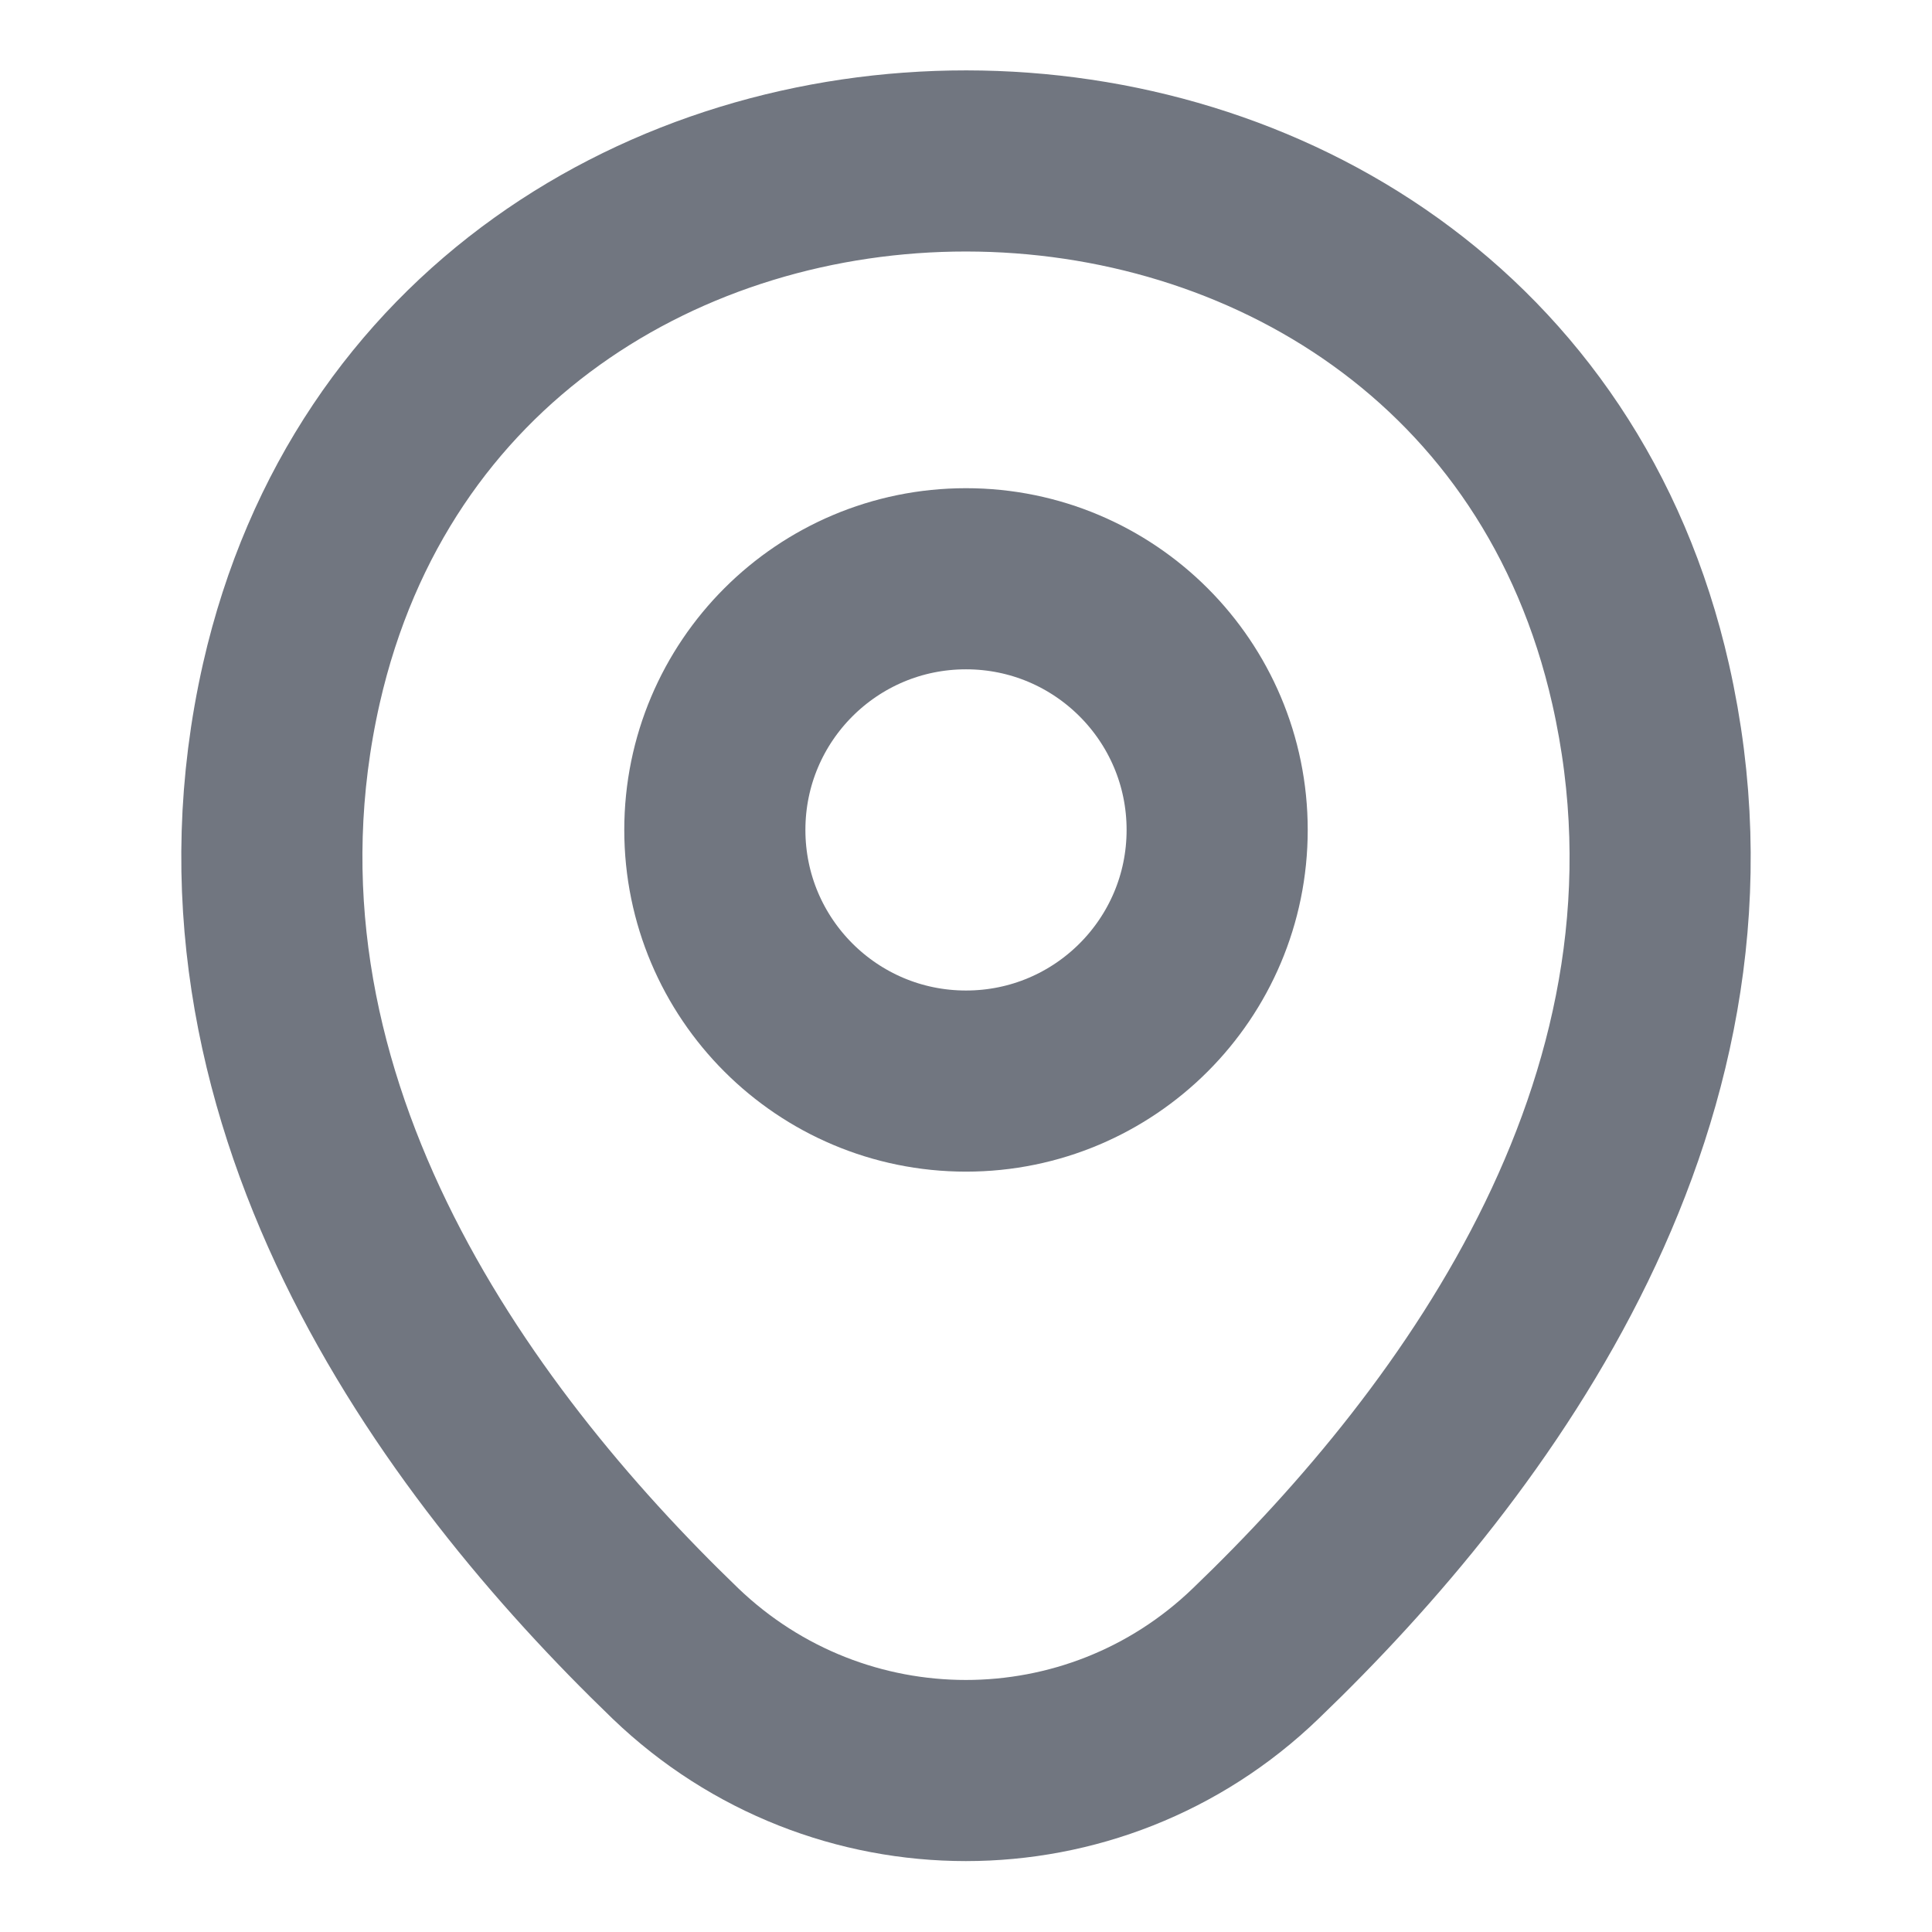
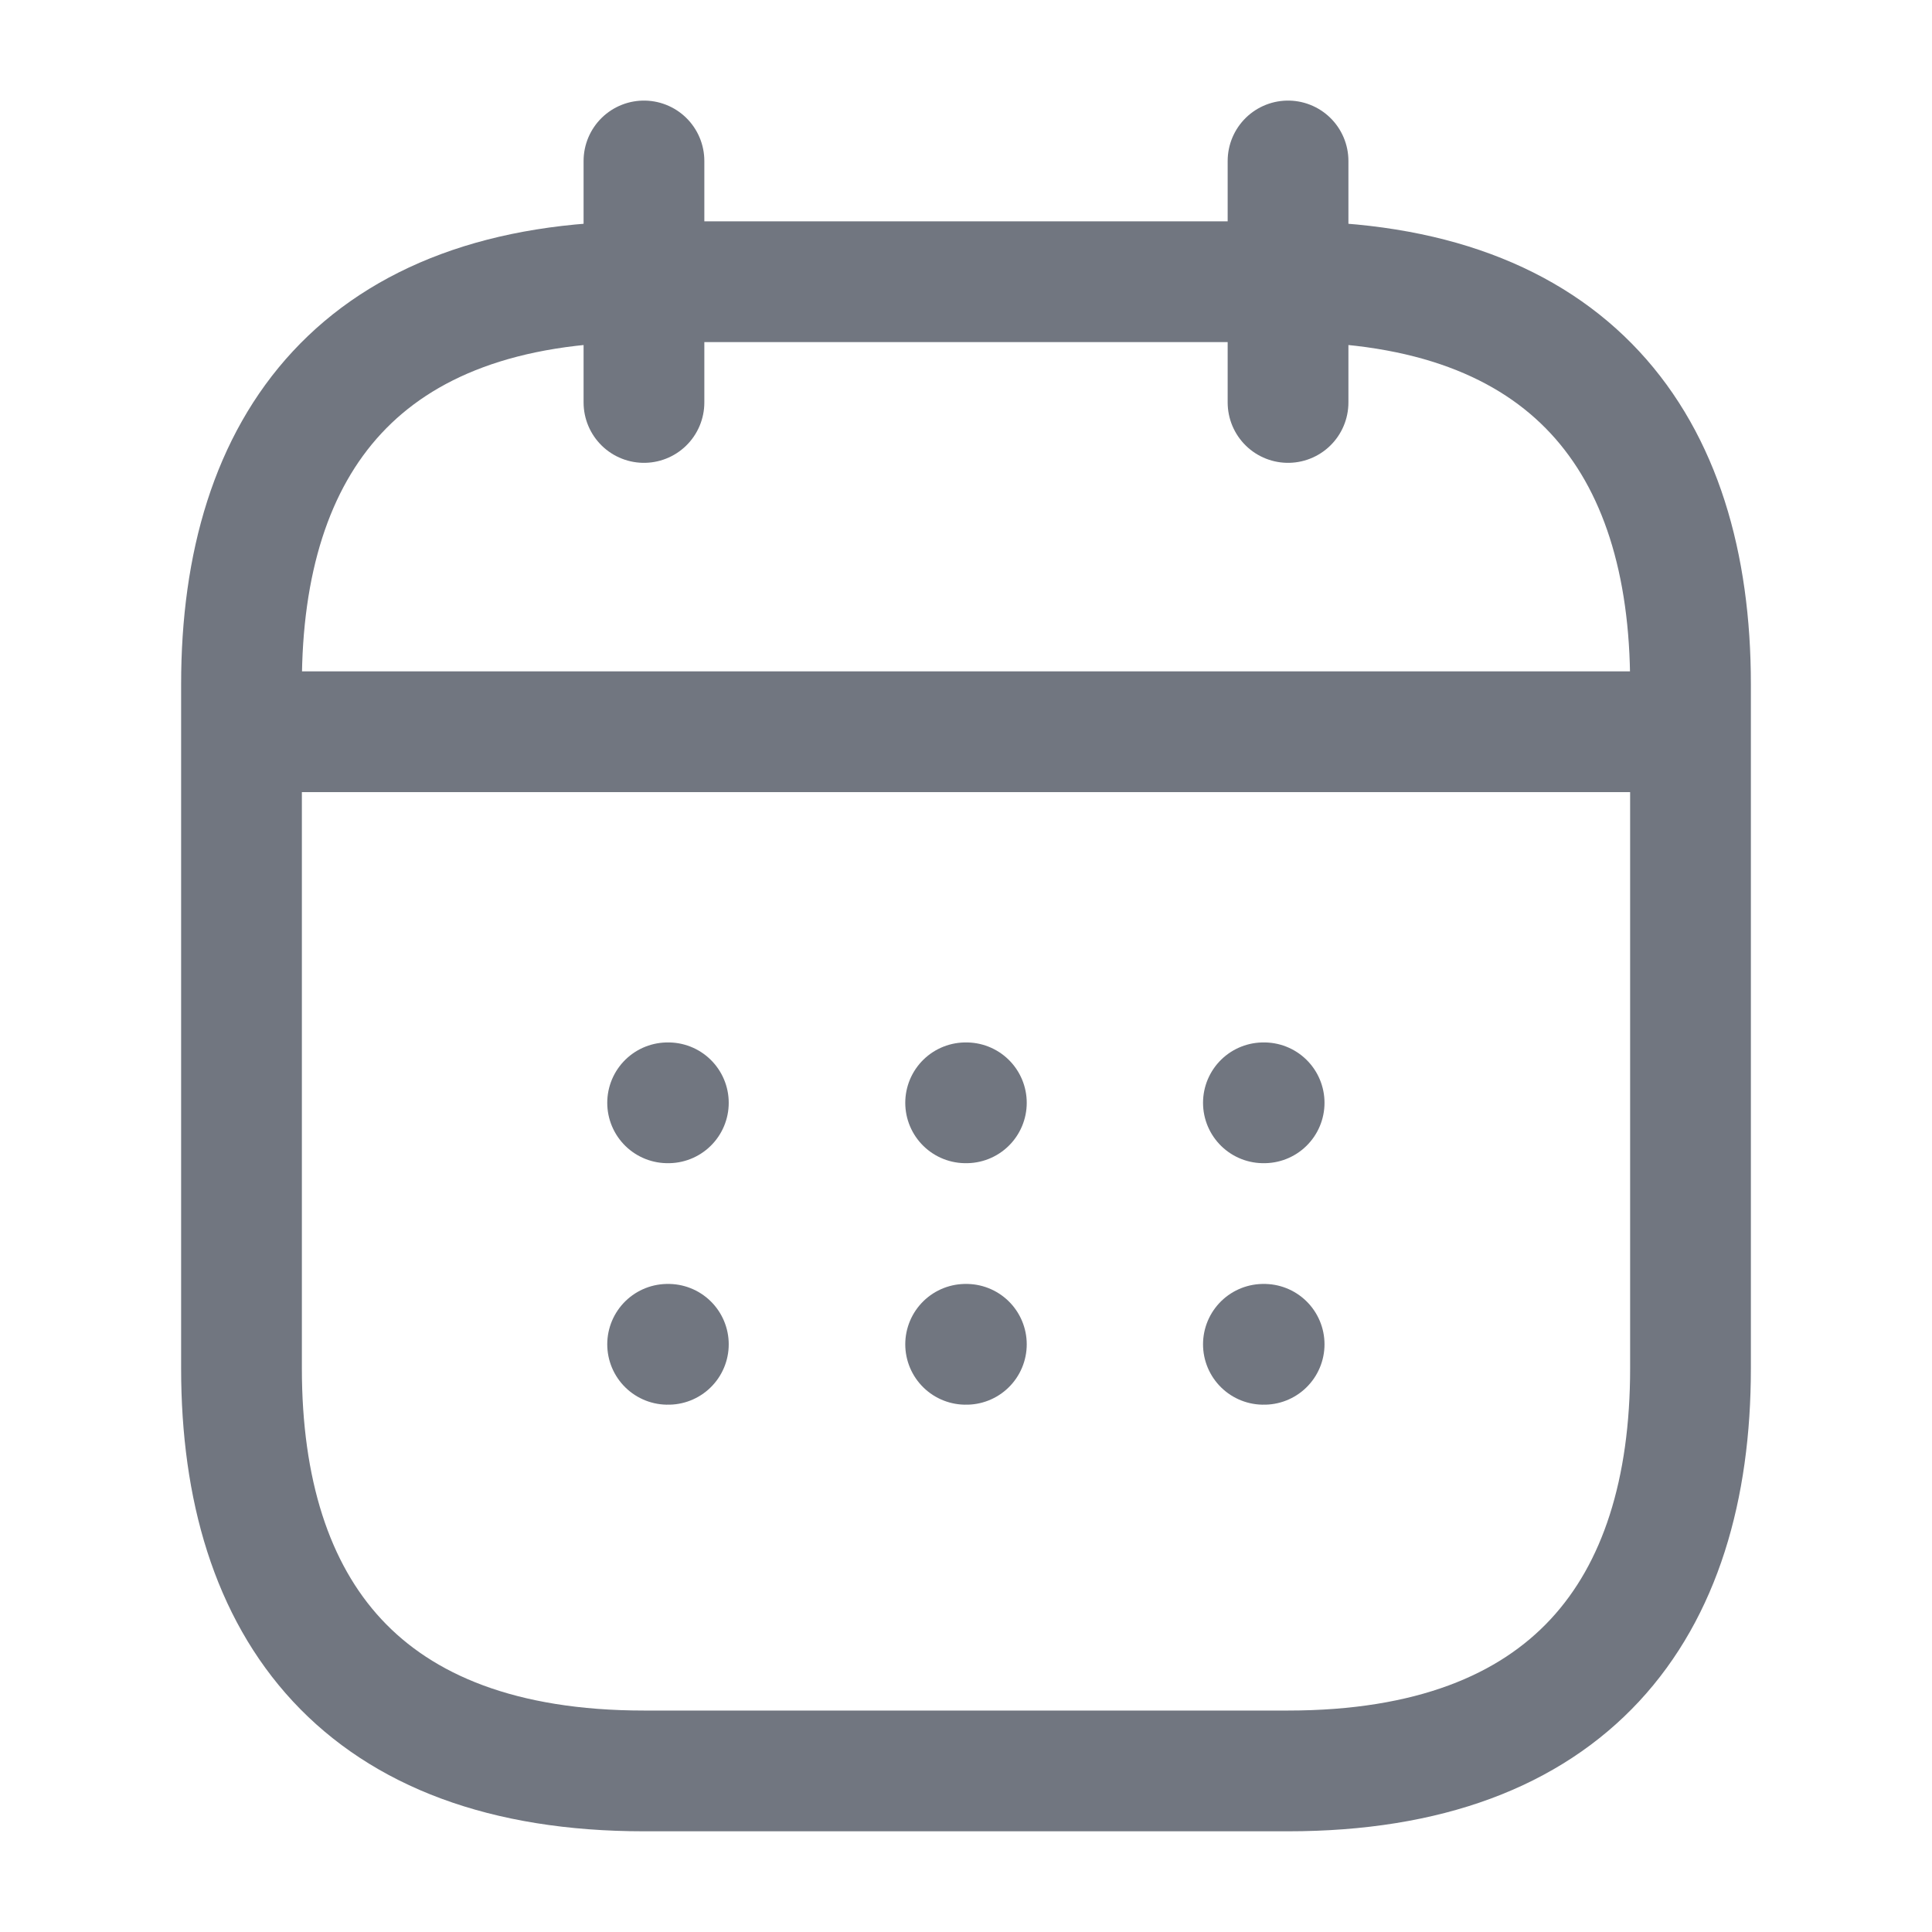
<svg xmlns="http://www.w3.org/2000/svg" width="16" height="16" viewBox="0 0 16 16" fill="none">
-   <path d="M8 8.953C9.149 8.953 10.08 8.022 10.08 6.873C10.08 5.724 9.149 4.793 8 4.793C6.851 4.793 5.92 5.724 5.92 6.873C5.92 8.022 6.851 8.953 8 8.953Z" stroke="#717680" stroke-width="1.5" />
-   <path d="M2.413 5.66C3.727 -0.114 12.28 -0.107 13.587 5.666C14.353 9.053 12.247 11.92 10.4 13.693C9.06 14.986 6.94 14.986 5.593 13.693C3.753 11.92 1.647 9.046 2.413 5.66Z" stroke="#717680" stroke-width="1.5" />
+   <path d="M5.333 1.333V3.333" stroke="#717680" stroke-miterlimit="10" stroke-linecap="round" stroke-linejoin="round" />
+   <path d="M10.667 1.333V3.333" stroke="#717680" stroke-miterlimit="10" stroke-linecap="round" stroke-linejoin="round" />
+   <path d="M2.333 6.06H13.667" stroke="#717680" stroke-miterlimit="10" stroke-linecap="round" stroke-linejoin="round" />
+   <path d="M14 5.666V11.333C14 13.333 13 14.666 10.667 14.666H5.333C3 14.666 2 13.333 2 11.333V5.666C2 3.666 3 2.333 5.333 2.333H10.667C13 2.333 14 3.666 14 5.666Z" stroke="#717680" stroke-miterlimit="10" stroke-linecap="round" stroke-linejoin="round" />
+   <path d="M10.463 9.133H10.469" stroke="#717680" stroke-linecap="round" stroke-linejoin="round" />
+   <path d="M10.463 11.133H10.469" stroke="#717680" stroke-linecap="round" stroke-linejoin="round" />
+   <path d="M7.997 9.133H8.003" stroke="#717680" stroke-linecap="round" stroke-linejoin="round" />
+   <path d="M7.997 11.133H8.003" stroke="#717680" stroke-linecap="round" stroke-linejoin="round" />
+   <path d="M5.529 9.133H5.535" stroke="#717680" stroke-linecap="round" stroke-linejoin="round" />
+   <path d="M5.529 11.133H5.535" stroke="#717680" stroke-linecap="round" stroke-linejoin="round" />
</svg>
